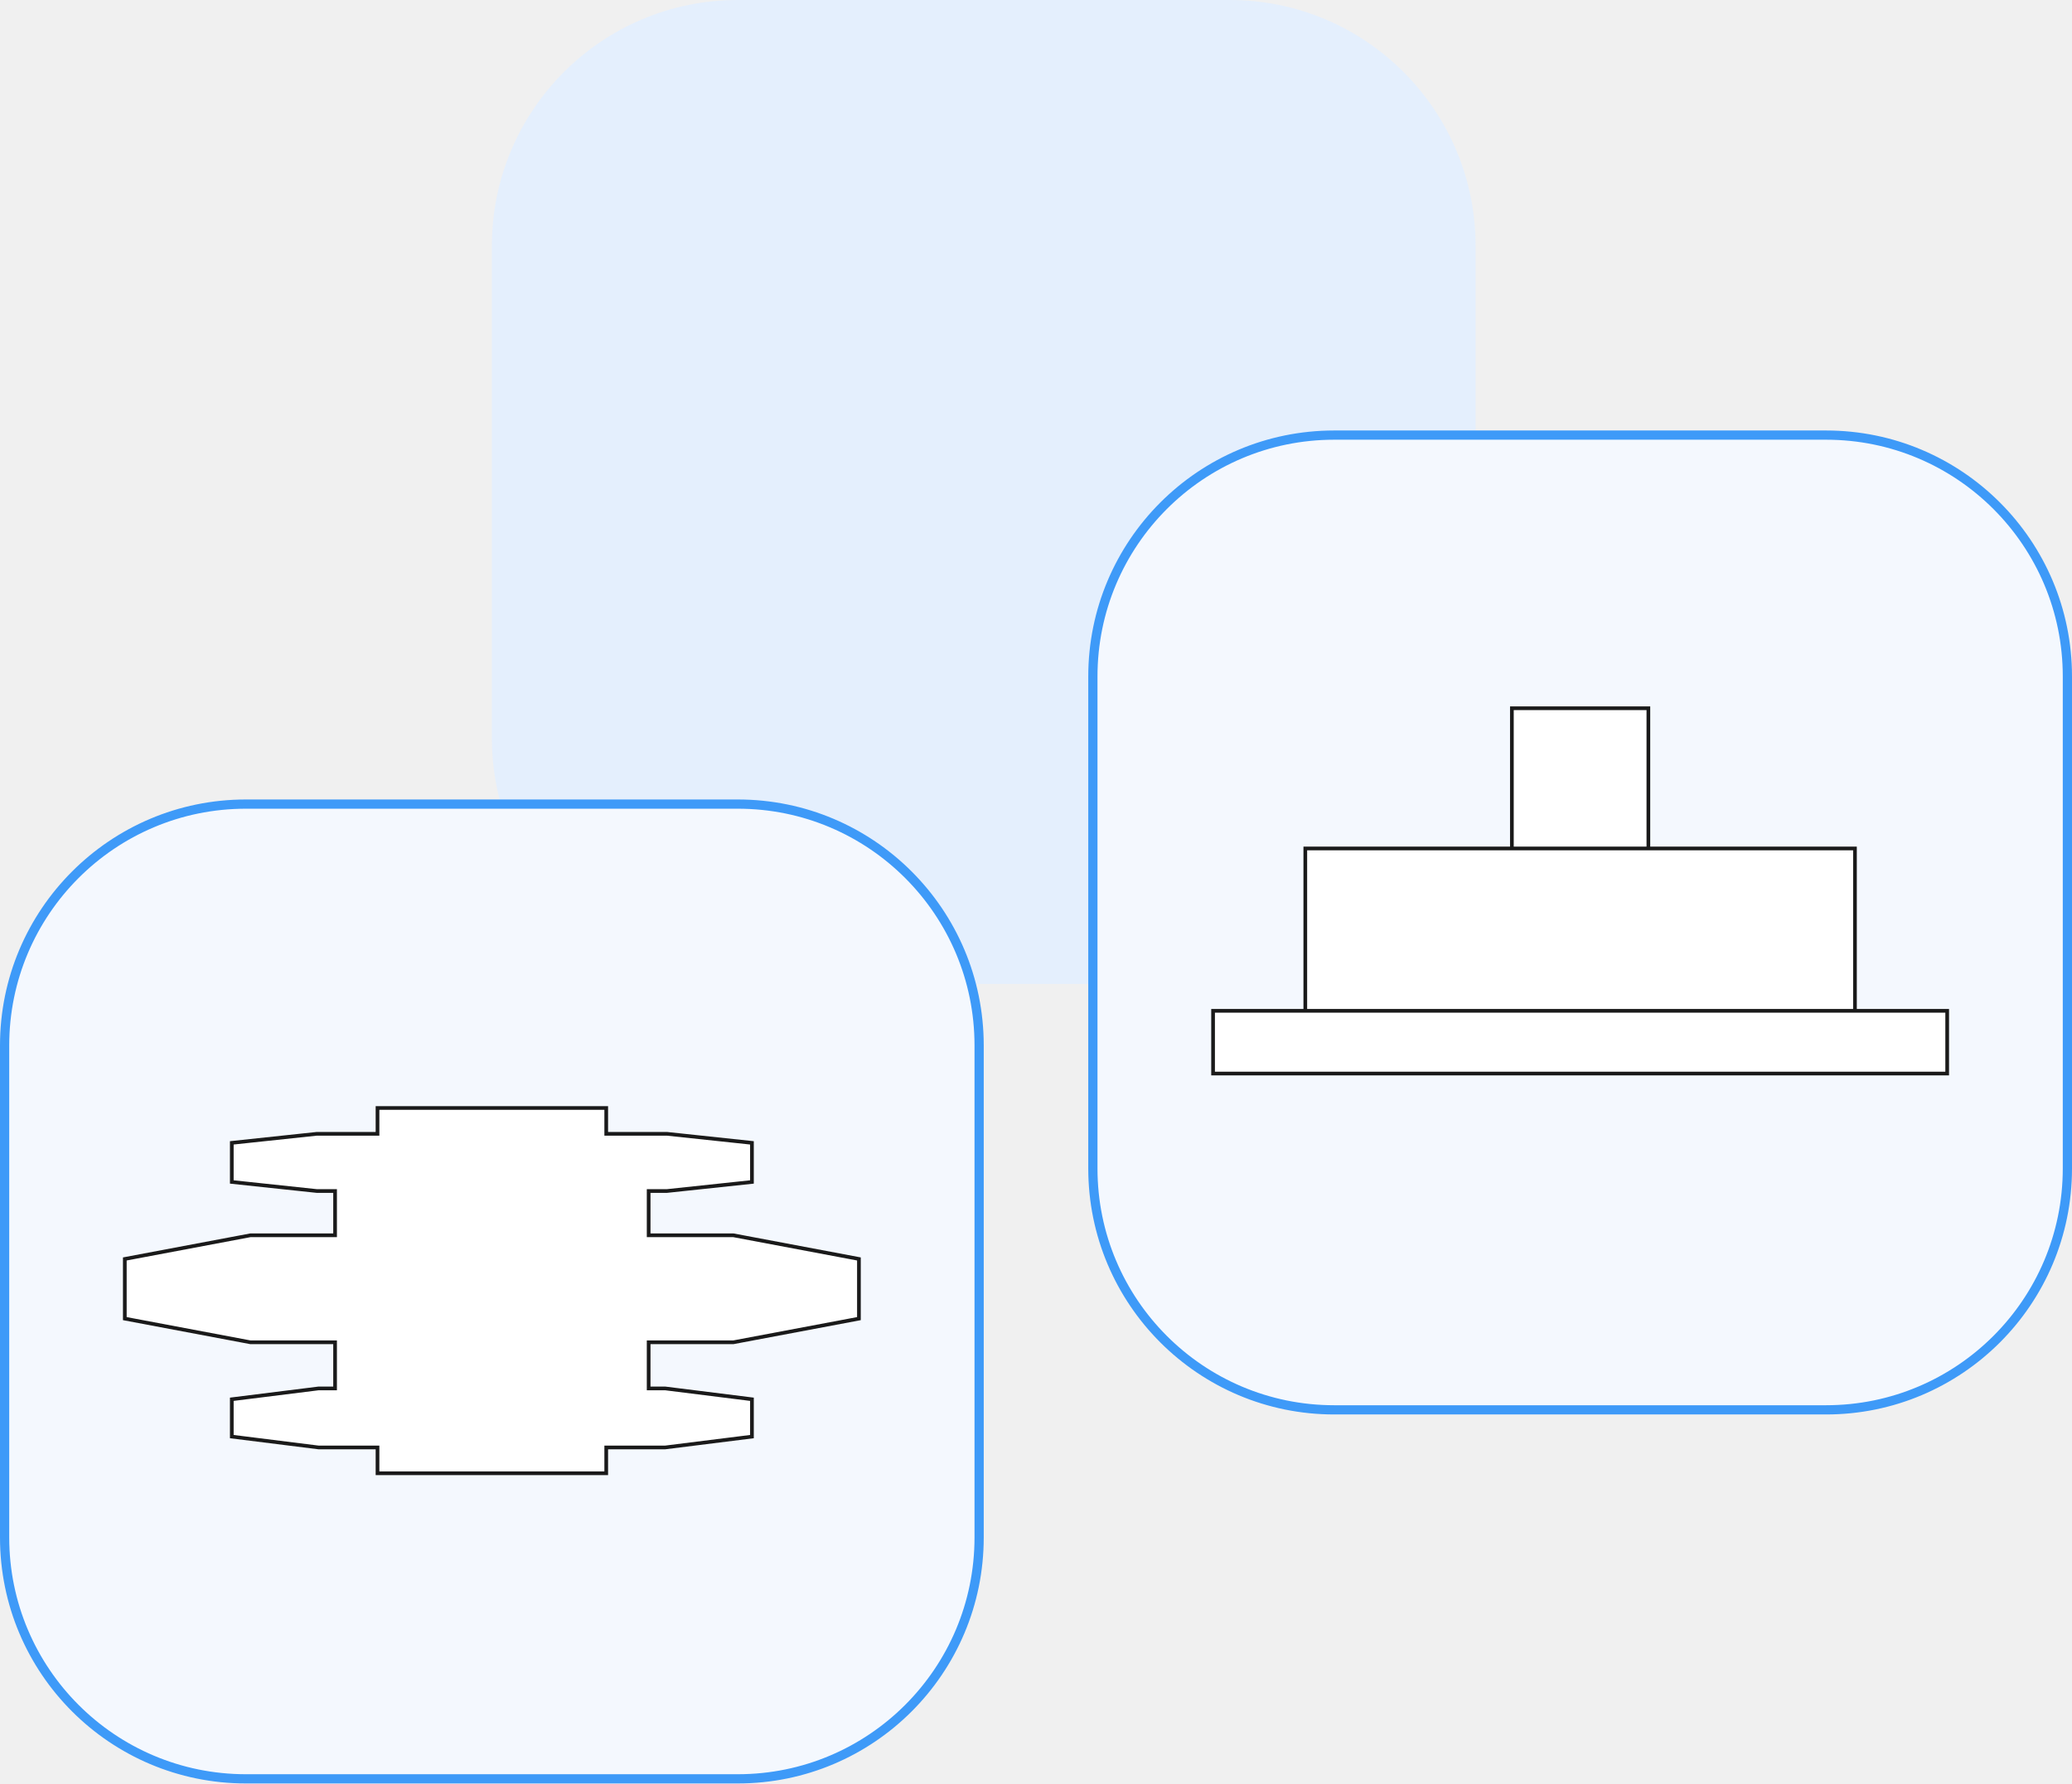
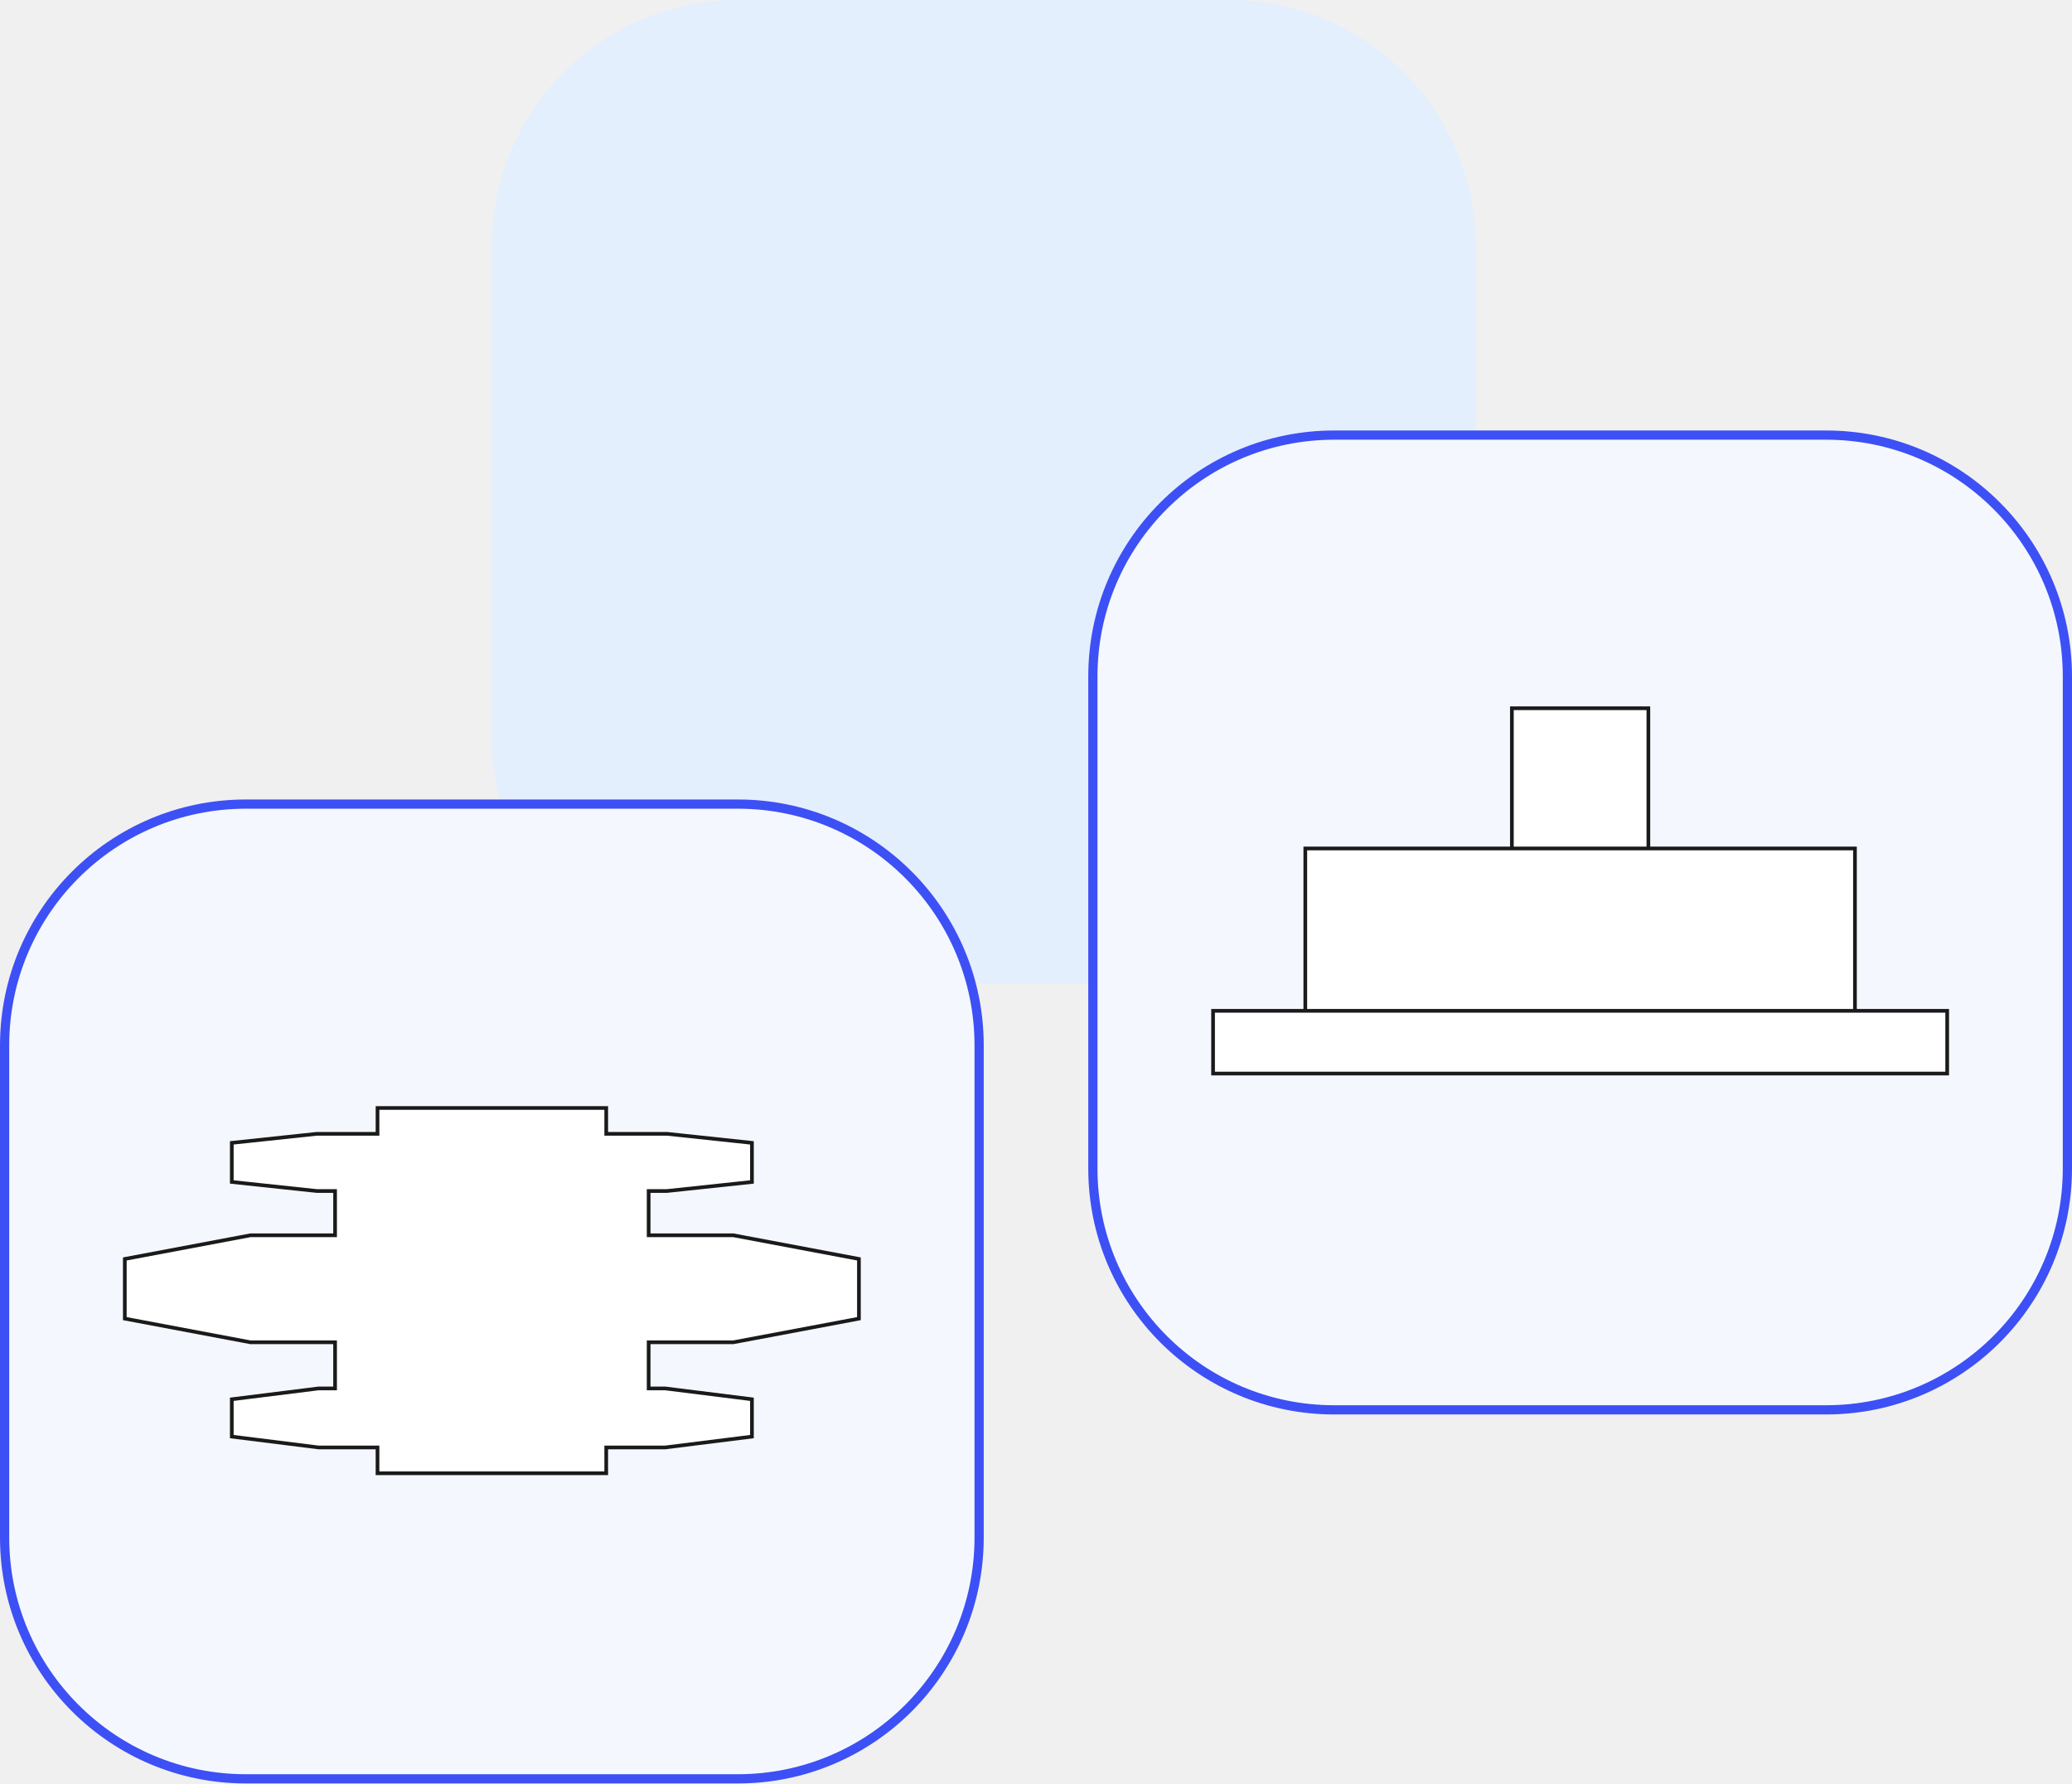
<svg xmlns="http://www.w3.org/2000/svg" width="337" height="290" fill="none">
  <rect width="160" height="160" x="80" fill="#e4effd" rx="40" />
-   <rect width="158.5" height="158.5" x="177.75" y="70.75" fill="#f4f8fe" stroke="#3e9af8" stroke-width="1.5" rx="39.25" />
+   <rect width="158.5" height="158.5" x="177.75" y="70.75" fill="#f4f8fe" stroke="#3d50f5" stroke-width="1.5" rx="39.25" />
  <path fill="#fff" stroke="#1a1a1a" stroke-width=".6" d="M212.3 137.965h89.4v26.4h-89.4zm-15 26.4h119.4v10.2H197.3zm48.6-49.2h22.2v22.8h-22.2z" />
-   <rect width="158.5" height="158.5" x=".75" y="130.75" fill="#f4f8fe" stroke="#3e9af8" stroke-width="1.5" rx="39.25" />
+   <rect width="158.5" height="158.5" x=".75" y="130.75" fill="#f4f8fe" stroke="#3d50f5" stroke-width="1.5" rx="39.25" />
  <path fill="#fff" stroke="#1a1a1a" stroke-width=".6" d="M61.1 184.365h.3v-4.2h37.2v4.2h9.884l13.816 1.47v6.36l-13.816 1.47H105.5v7.2h13.772l20.428 3.849v9.702l-20.428 3.849H105.5v7.5h2.681l14.119 1.765v6.07l-14.119 1.765H98.6v4.2H61.4v-4.2h-9.581L37.7 233.6v-6.07l14.119-1.765H54.5v-7.5H40.728L20.3 214.416v-9.702l20.428-3.849H54.5v-7.2h-2.984l-13.816-1.47v-6.36l13.816-1.47z" />
</svg>
